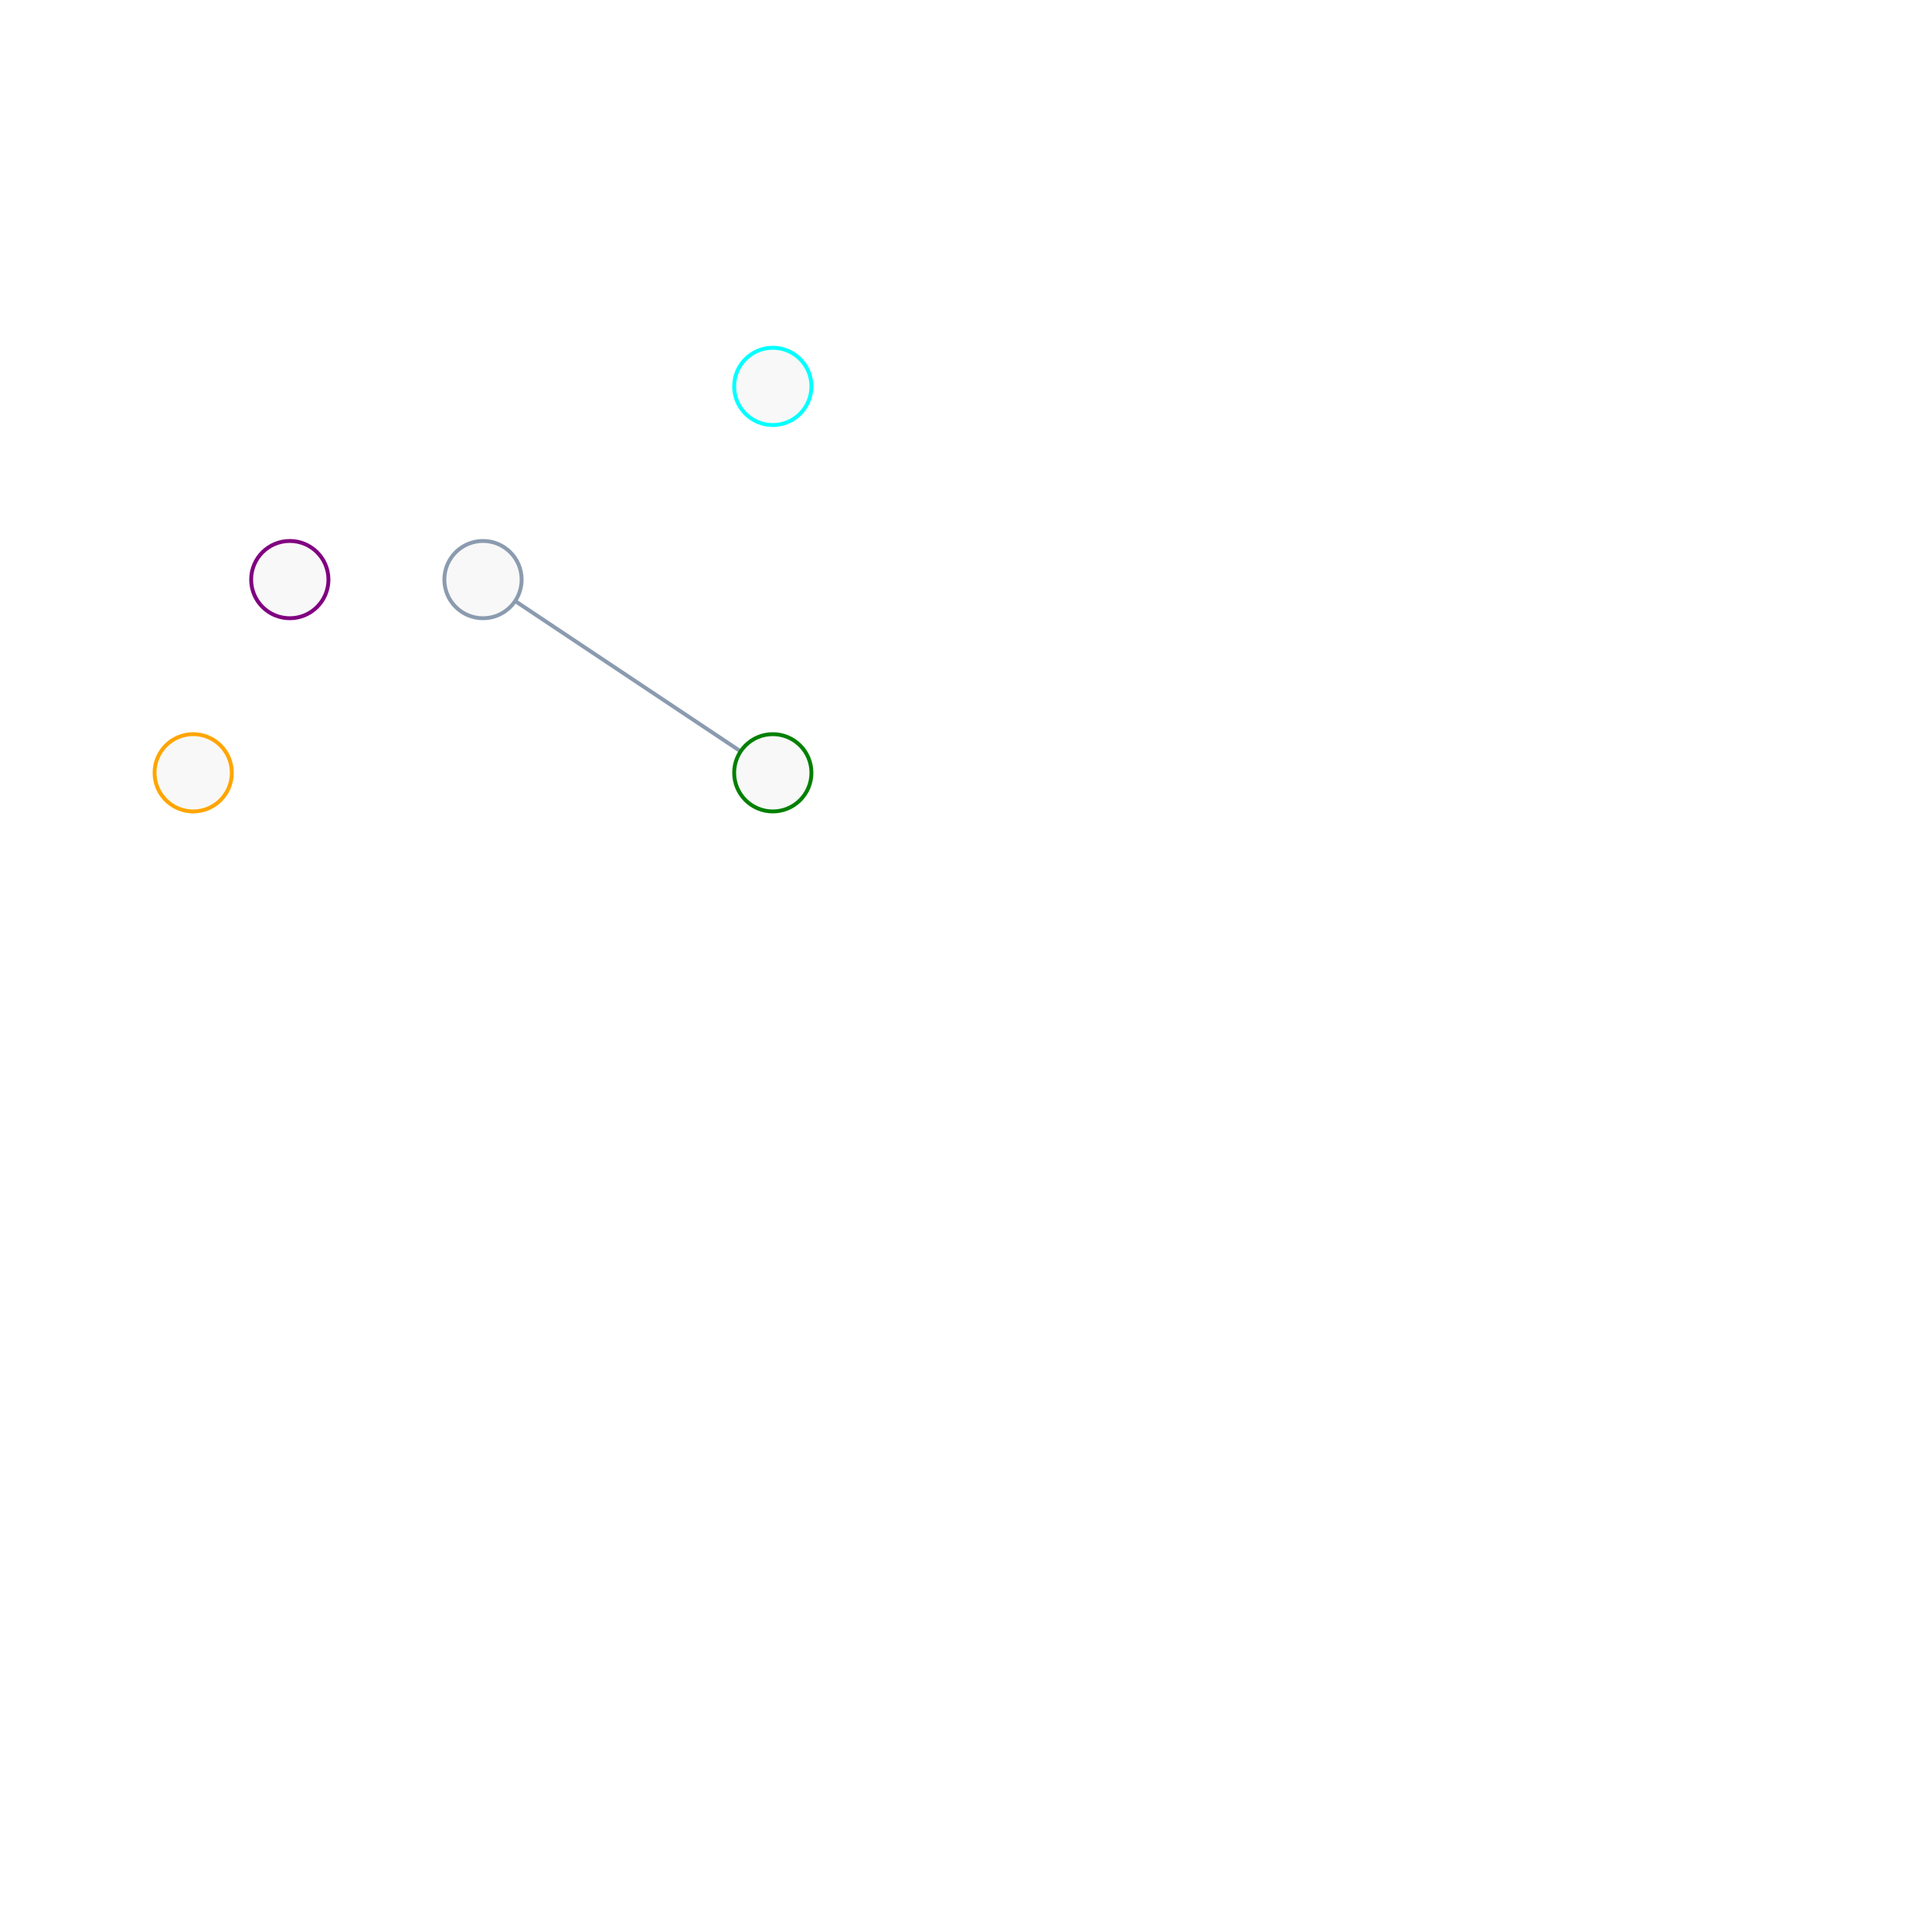
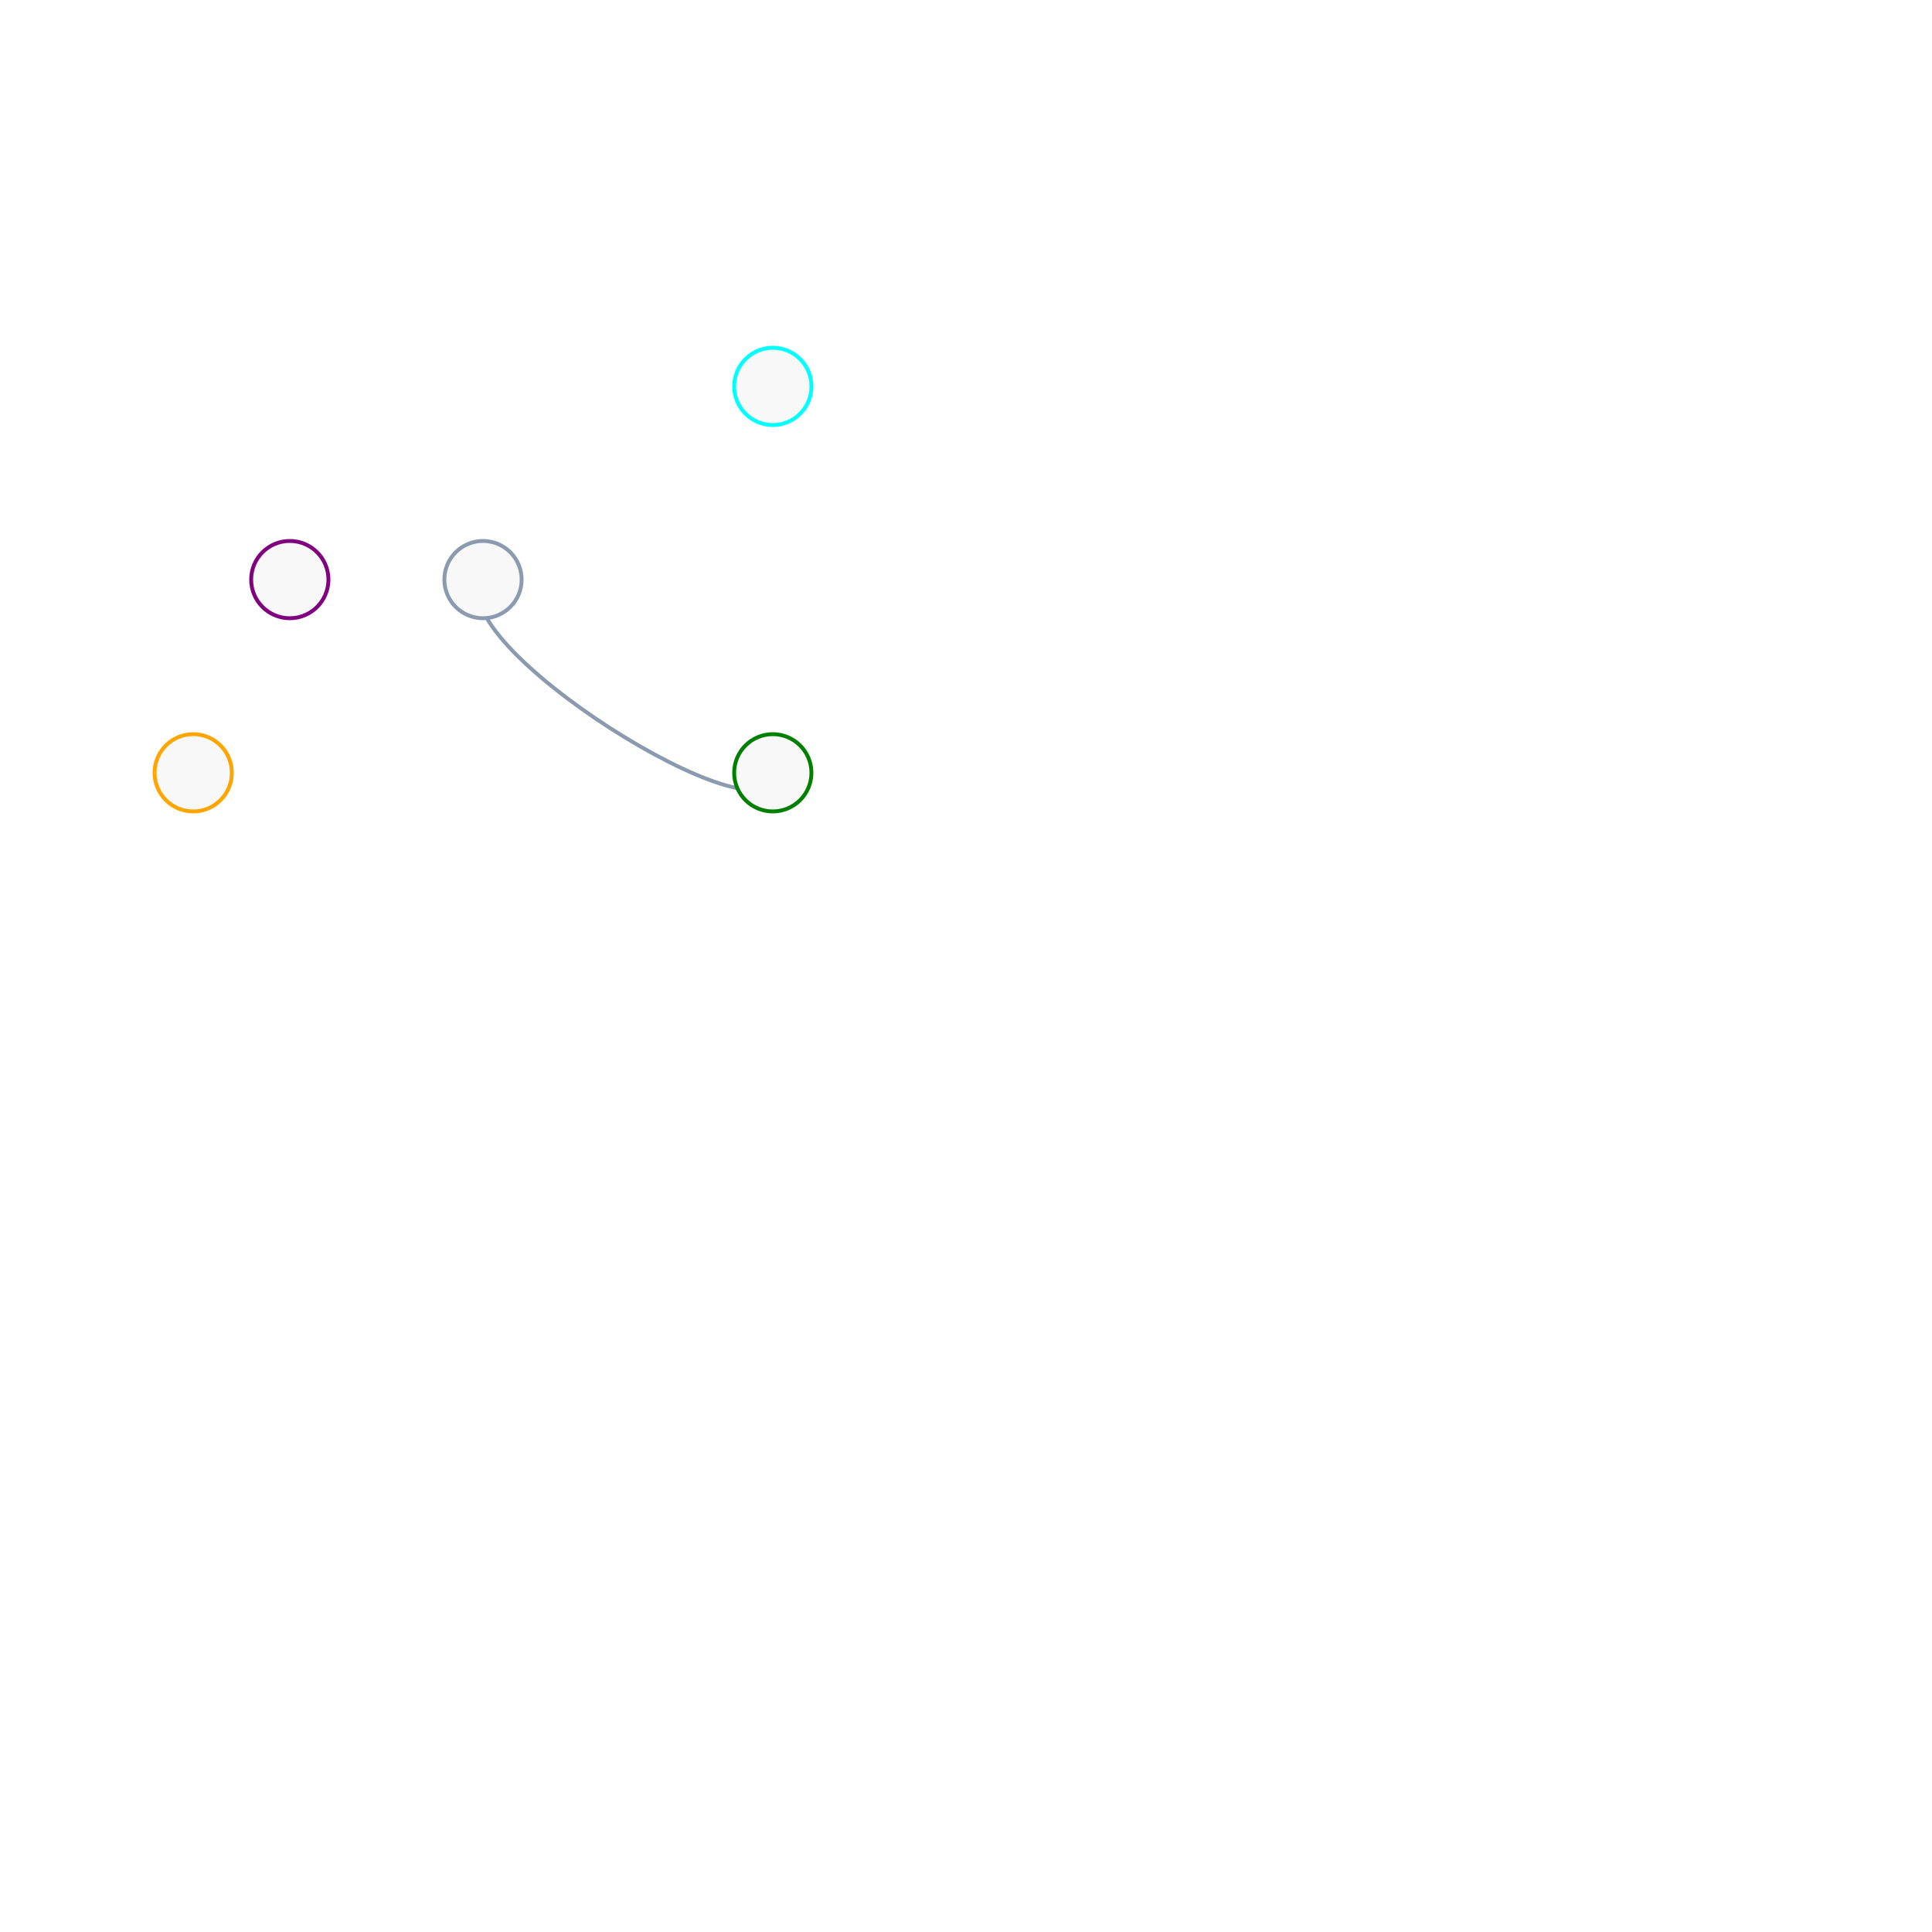
<svg xmlns="http://www.w3.org/2000/svg" width="500" height="500" style="background: transparent; position: absolute; outline: none;" color-interpolation-filters="sRGB" tabindex="1">
  <defs />
  <g id="g-svg-camera" transform="matrix(1,0,0,1,0,0)">
    <g id="g-root" fill="none" transform="matrix(1,0,0,1,0,0)">
      <g id="g-svg-7" fill="none" transform="matrix(1,0,0,1,0,0)" />
      <g id="g-svg-6" fill="none" transform="matrix(1,0,0,1,0,0)">
        <g id="g-svg-14" fill="none" marker-start="false" marker-end="false" transform="matrix(1,0,0,1,0,0)">
          <g transform="matrix(1,0,0,1,50,50)">
-             <line id="key" fill="none" x1="0" y1="0" x2="150" y2="0" stroke-width="1" stroke="rgba(139,155,175,1)" opacity="0" />
+             <path id="key" fill="none" d="" stroke-width="1" stroke="rgba(139,155,175,1)" opacity="0" />
          </g>
        </g>
        <g id="g-svg-16" fill="none" marker-start="false" marker-end="false" transform="matrix(1,0,0,1,0,0)">
-           <g transform="matrix(1,0,0,1,125,150)">
-             <line id="key" fill="none" x1="75" y1="50" x2="0" y2="0" stroke-width="1" stroke="rgba(139,155,175,1)" />
+           <g transform="matrix(1,0,0,1,123.8637,150)">
+             <path id="key" fill="none" d="M 76.136,50 C 76.136 70,-10.864 16,1.136 0" stroke-width="1" stroke="rgba(139,155,175,1)" />
          </g>
        </g>
      </g>
      <g id="g-svg-5" fill="none" transform="matrix(1,0,0,1,0,0)">
        <g id="g-svg-10" fill="none" r="10" transform="matrix(1,0,0,1,0,0)">
          <g transform="matrix(1,0,0,1,200,200)">
            <circle id="key" fill="rgba(248,248,248,1)" transform="translate(-10,-10)" cx="10" cy="10" stroke="rgba(0,128,0,1)" r="10" />
          </g>
        </g>
        <g id="g-svg-12" fill="none" r="10" transform="matrix(1,0,0,1,0,0)">
          <g transform="matrix(1,0,0,1,125,150)">
            <circle id="key" fill="rgba(248,248,248,1)" transform="translate(-10,-10)" cx="10" cy="10" stroke="rgba(139,155,175,1)" r="10" />
          </g>
        </g>
        <g id="g-svg-20" fill="none" r="10" transform="matrix(1,0,0,1,0,0)">
          <g transform="matrix(1,0,0,1,50,200)">
            <circle id="key" fill="rgba(248,248,248,1)" transform="translate(-10,-10)" cx="10" cy="10" stroke="rgba(255,165,0,1)" r="10" />
          </g>
        </g>
        <g id="g-svg-22" fill="none" r="10" transform="matrix(1,0,0,1,0,0)">
          <g transform="matrix(1,0,0,1,75,150)">
            <circle id="key" fill="rgba(248,248,248,1)" transform="translate(-10,-10)" cx="10" cy="10" stroke="rgba(128,0,128,1)" r="10" />
          </g>
        </g>
        <g id="g-svg-24" fill="none" r="10" transform="matrix(1,0,0,1,0,0)">
          <g transform="matrix(1,0,0,1,200,100)">
            <circle id="key" fill="rgba(248,248,248,1)" transform="translate(-10,-10)" cx="10" cy="10" stroke="rgba(0,255,255,1)" r="10" />
          </g>
        </g>
      </g>
    </g>
  </g>
</svg>
